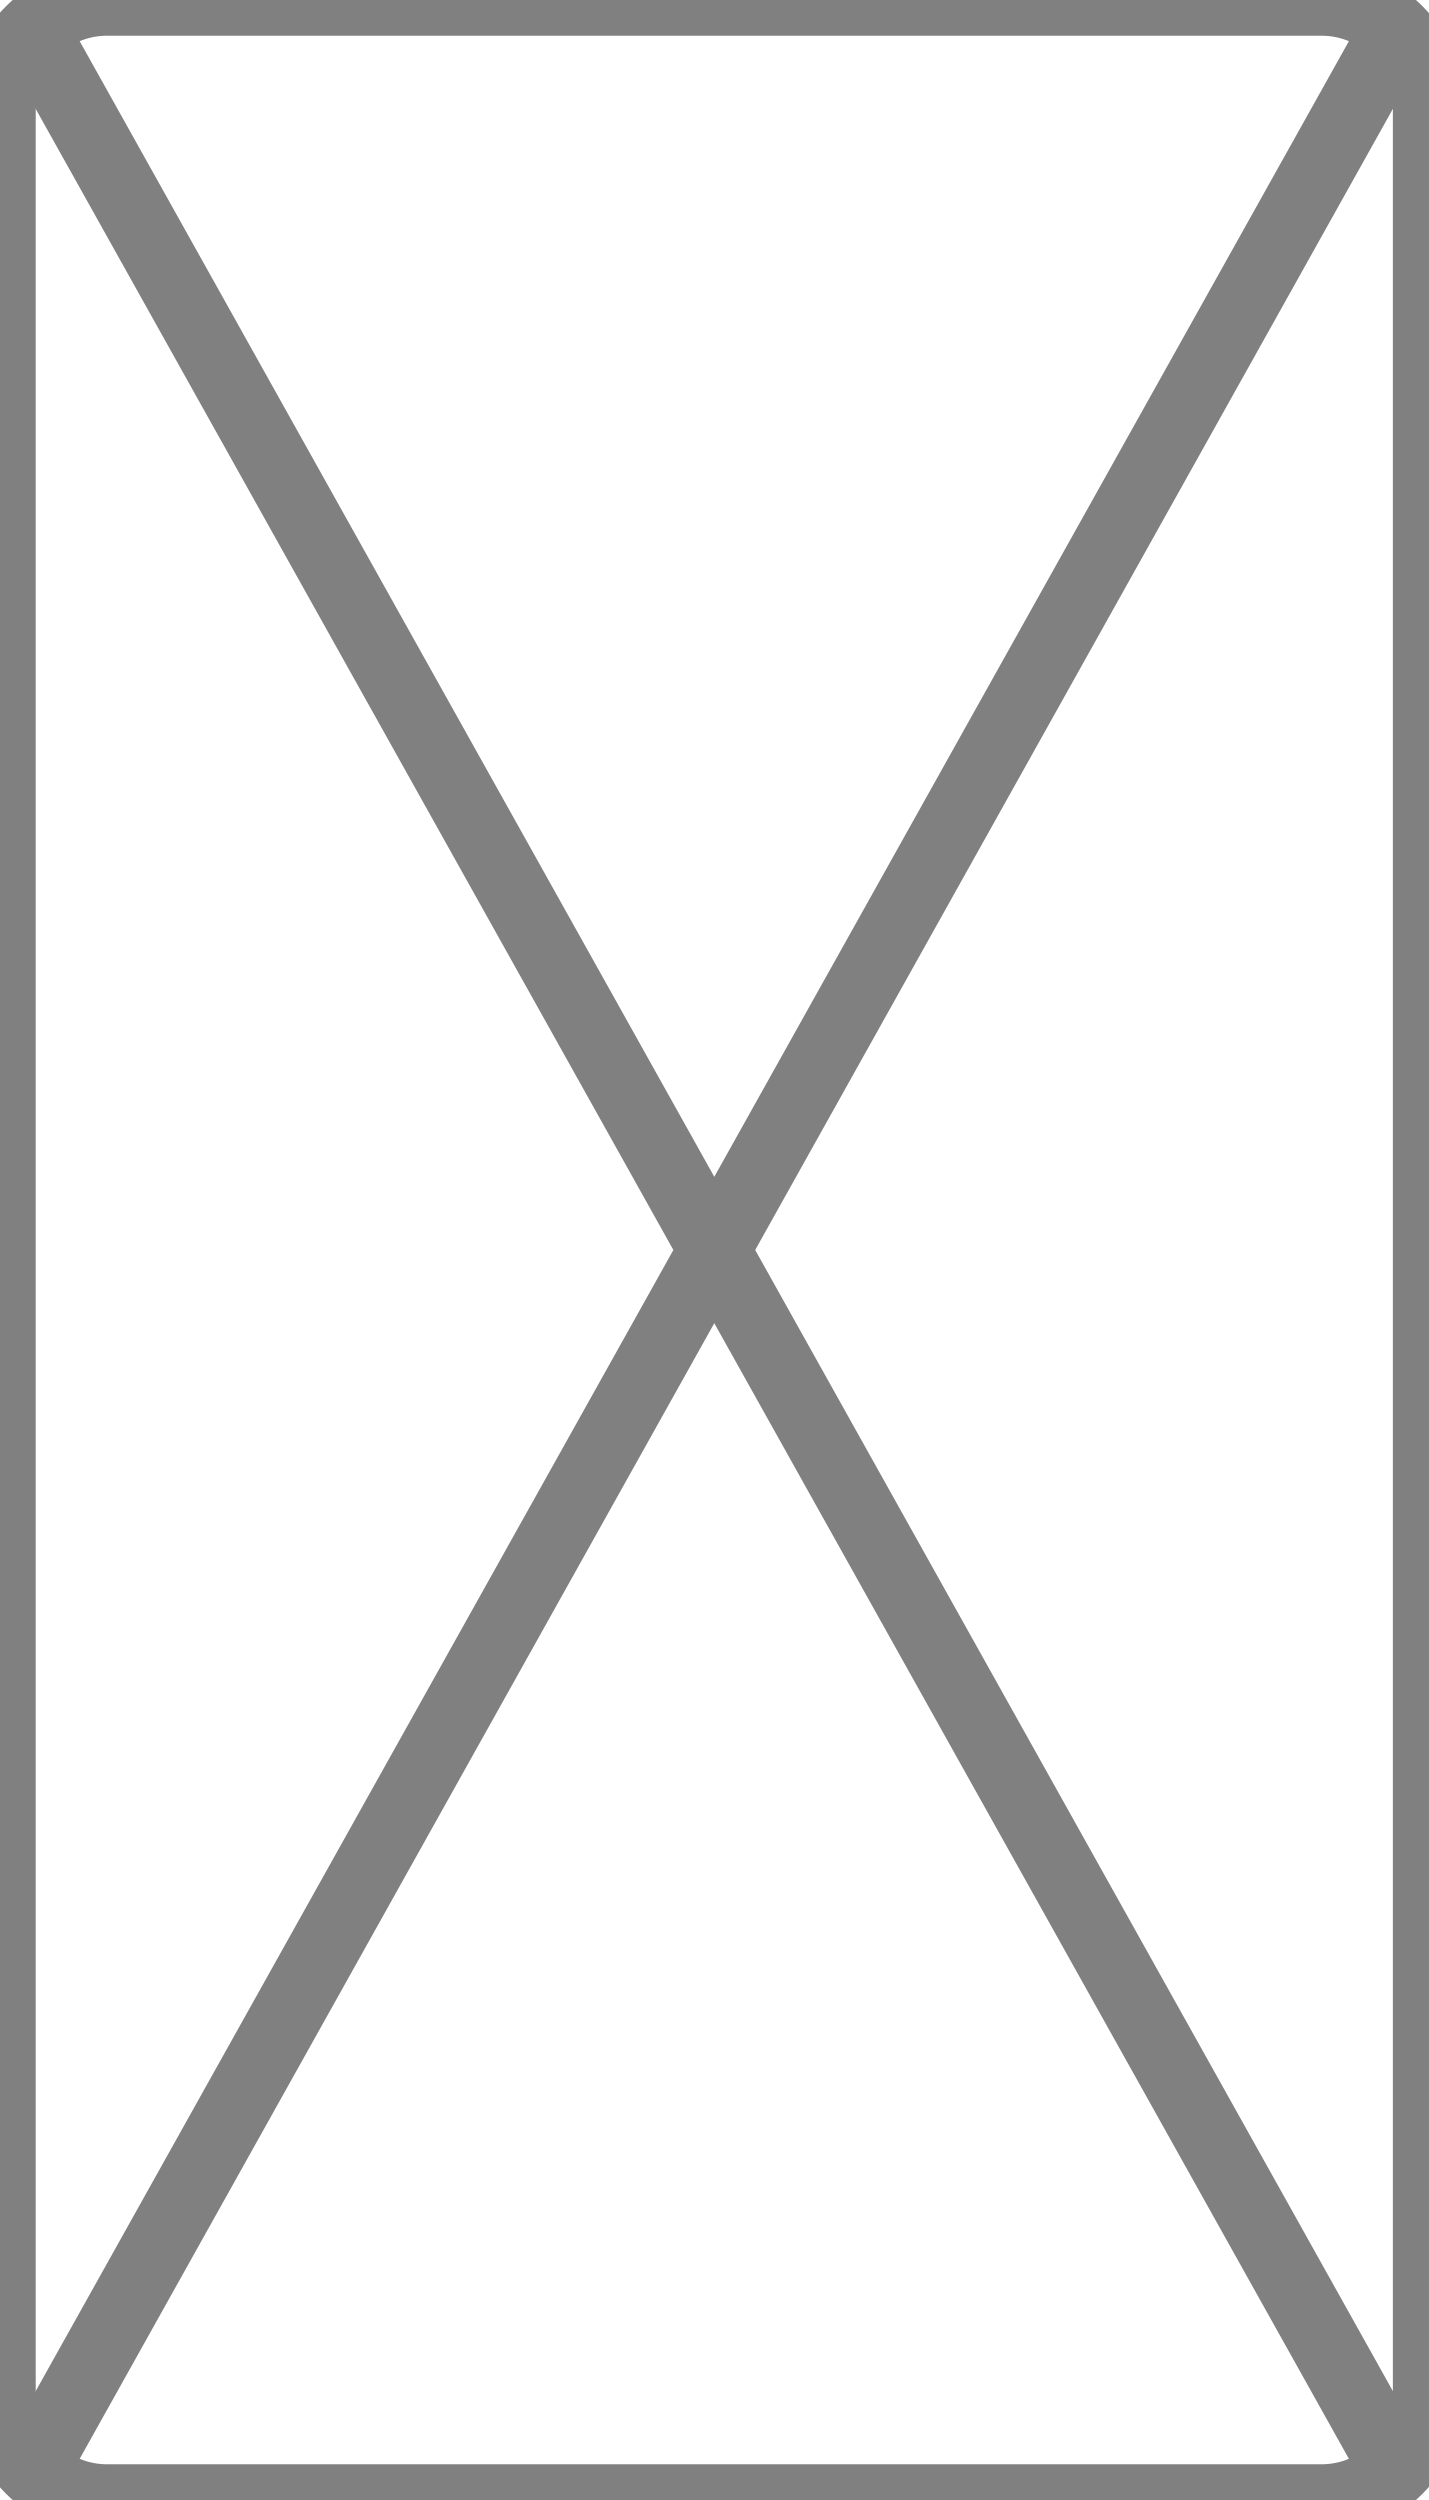
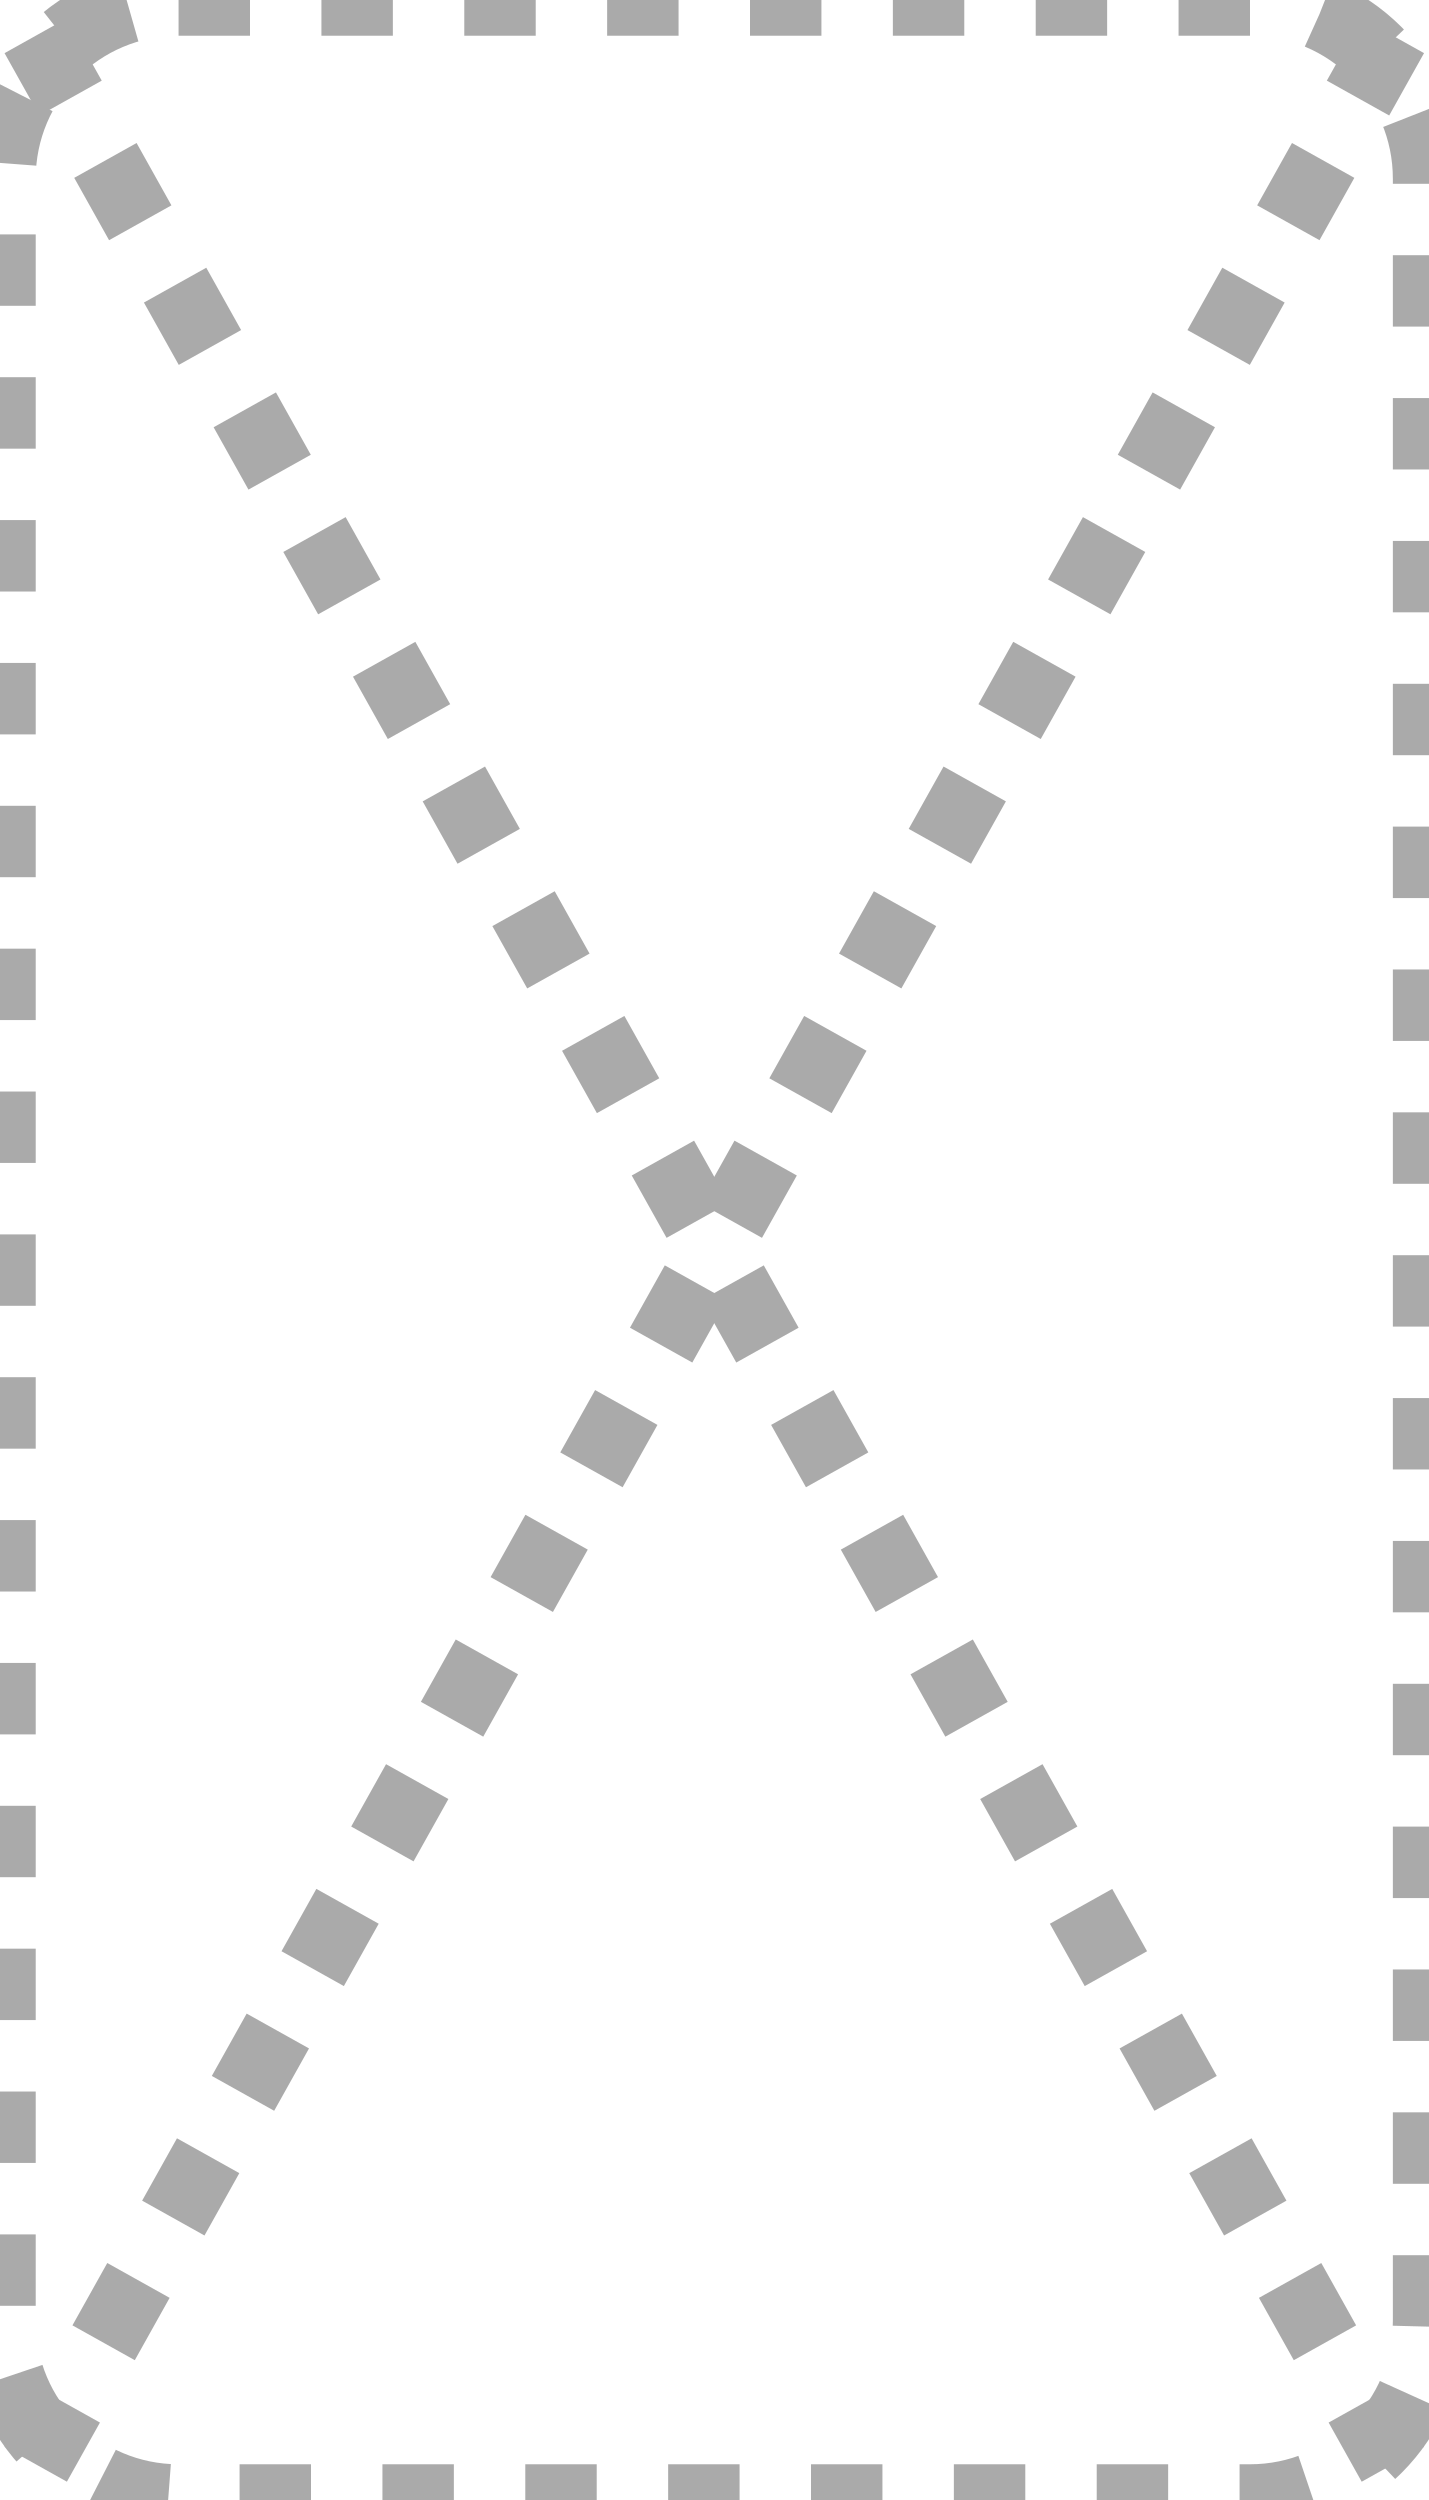
- <svg xmlns="http://www.w3.org/2000/svg" viewBox="0 0 40 70" fill="none" stroke="gray" stroke-width="2px">
-   <rect width="40" height="70" rx="3" ry="3" />
+ <svg xmlns="http://www.w3.org/2000/svg" viewBox="0 0 40 70" fill="none" stroke="#aaa" stroke-width="2px" stroke-dasharray="2,2">
+   <rect width="40" height="70" rx="5" ry="5" />
  <line x1="1" y1="1" x2="39" y2="69" />
  <line x1="39" y1="1" x2="1" y2="69" />
</svg>
